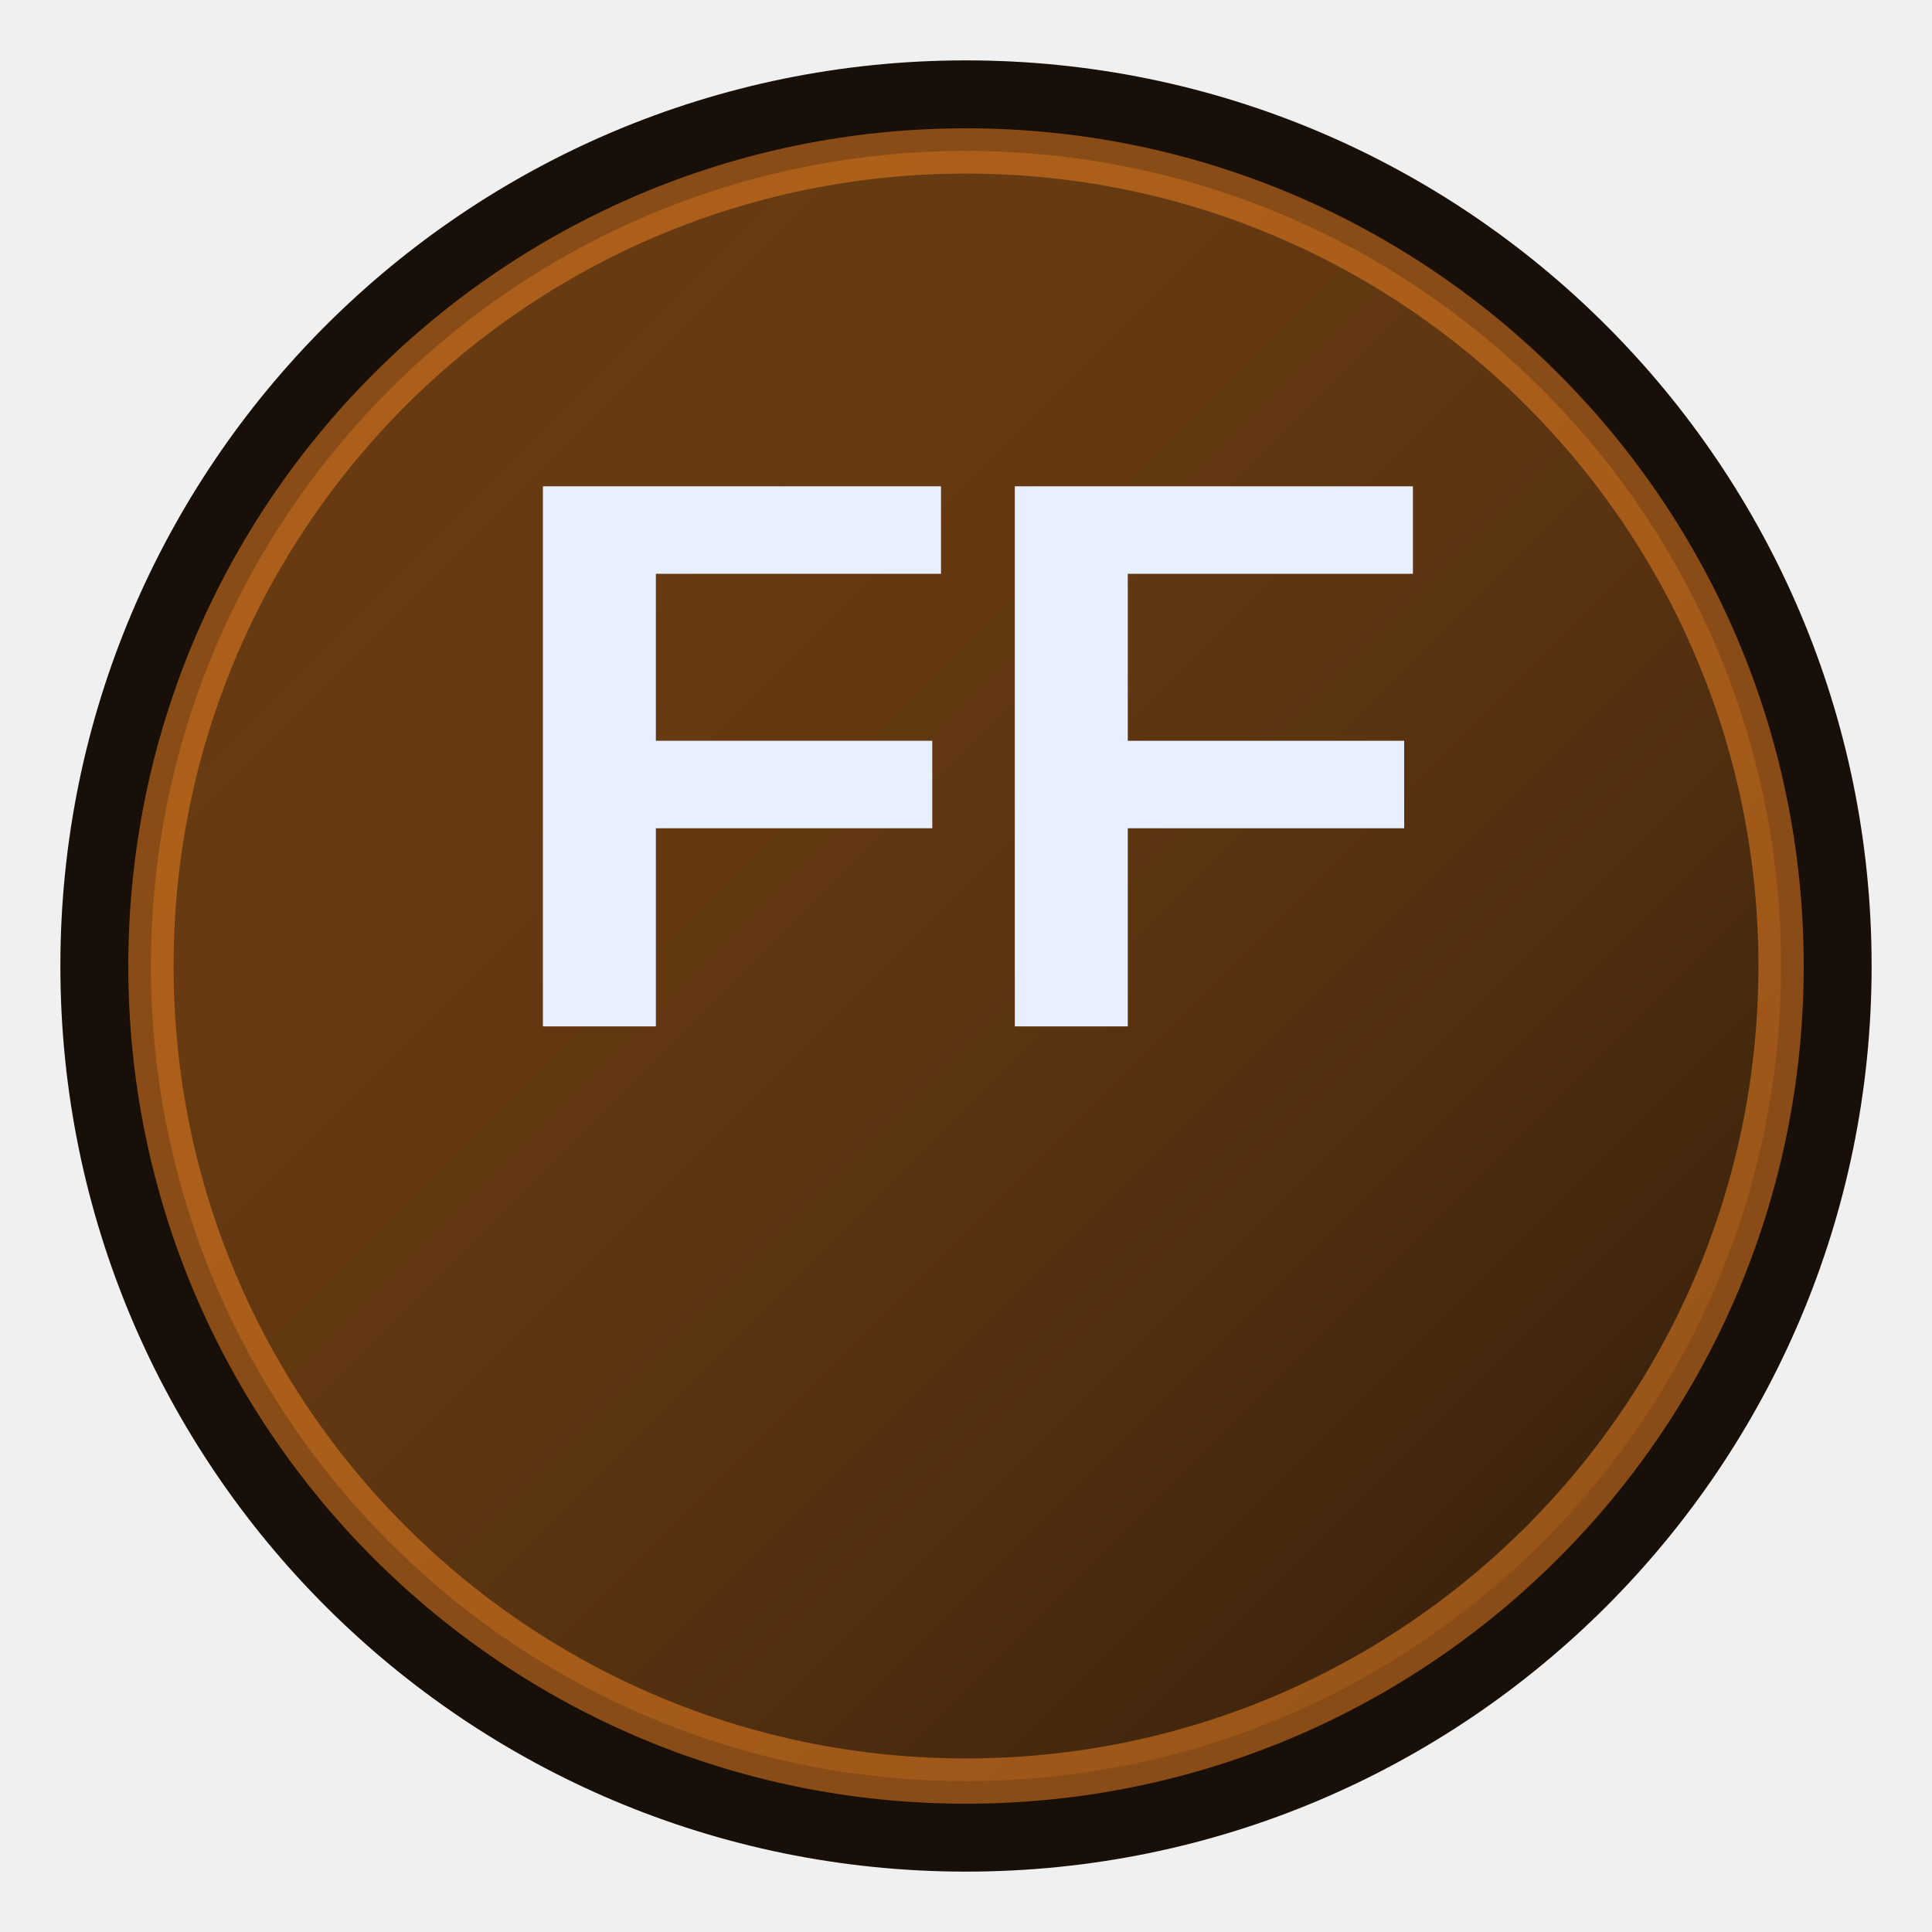
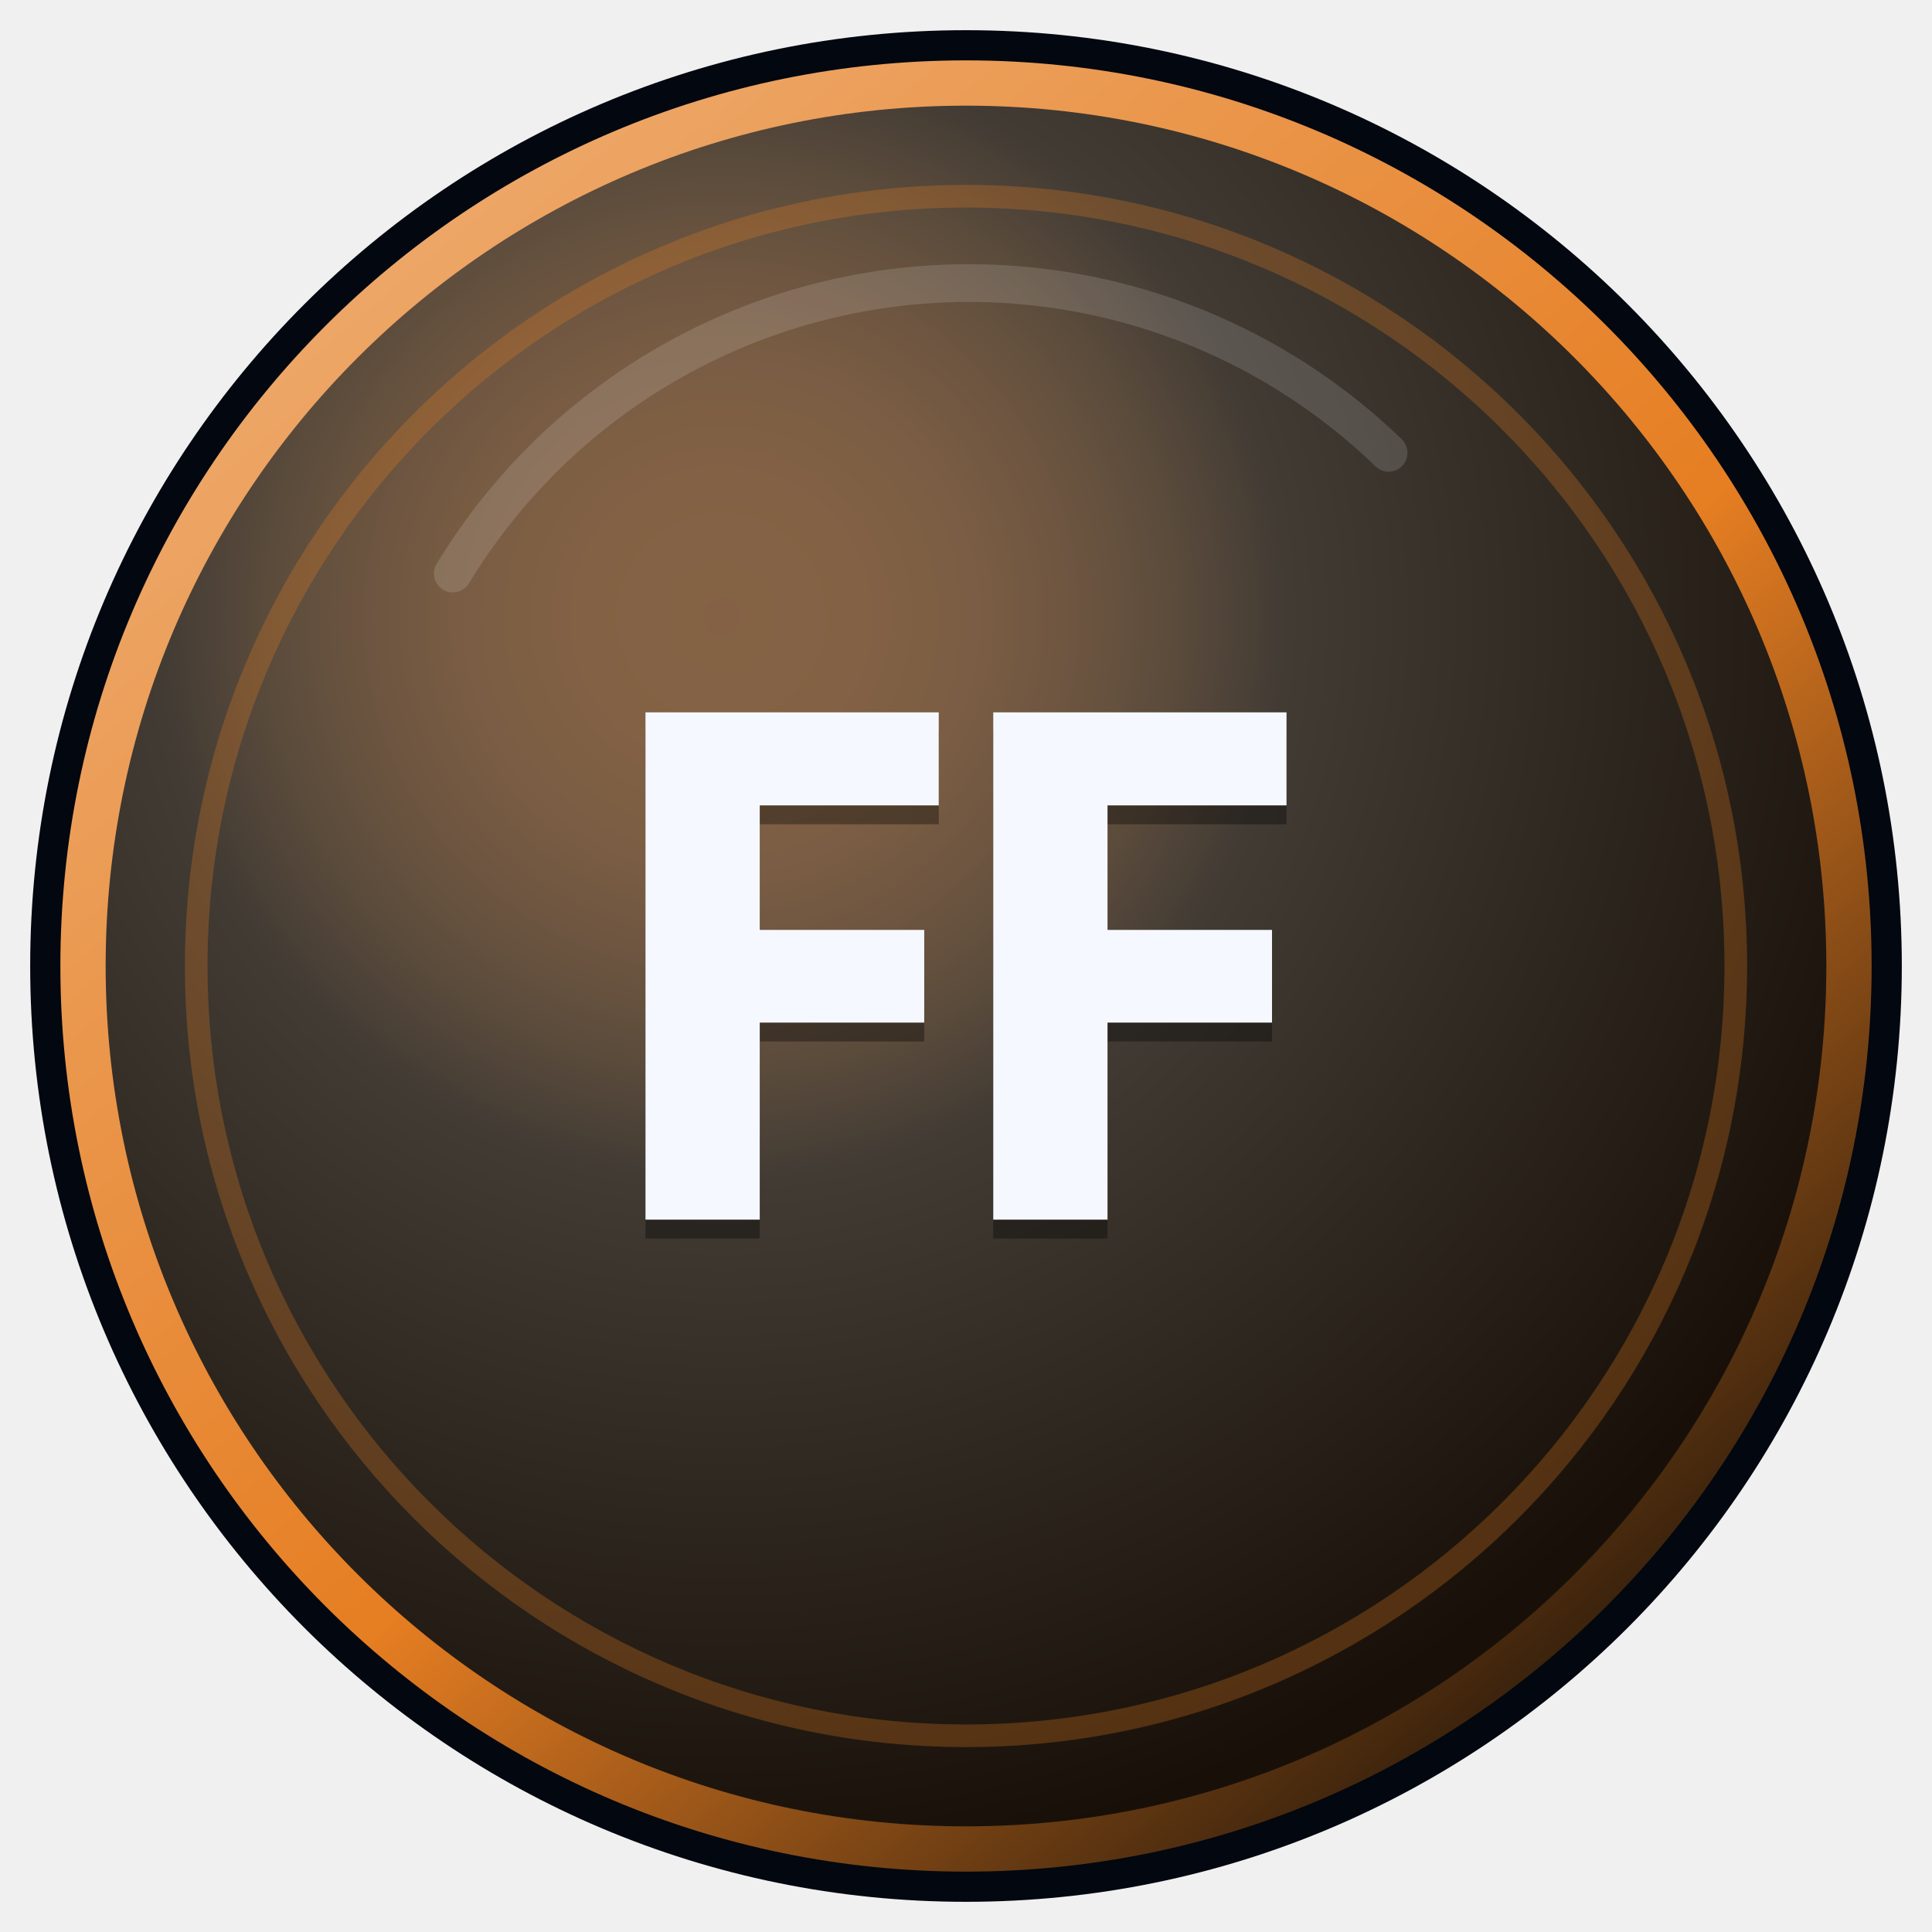
<svg xmlns="http://www.w3.org/2000/svg" viewBox="0 0 128 128" aria-hidden="true">
  <defs>
-     <linearGradient id="g" x1="0" y1="0" x2="128" y2="128" gradientUnits="userSpaceOnUse">
-       <stop offset="0" stop-color="#e67e22" stop-opacity="0.35" />
+     <radialGradient id="fill" cx="36%" cy="30%" r="72%">
+       <stop offset="0" stop-color="#eeab6f" stop-opacity="0.55" />
+       <stop offset="0.45" stop-color="#413b34" />
+       <stop offset="1" stop-color="#181008" />
+     </radialGradient>
+     <linearGradient id="rim" x1="20" y1="12" x2="110" y2="118" gradientUnits="userSpaceOnUse">
+       <stop offset="0" stop-color="#eeab6f" />
+       <stop offset="0.55" stop-color="#e67e22" />
      <stop offset="1" stop-color="#181008" />
    </linearGradient>
  </defs>
-   <circle cx="64" cy="64" r="60" fill="#181008" />
-   <circle cx="64" cy="64" r="54" fill="url(#g)" stroke="#e67e22" stroke-width="3" stroke-opacity="0.55" />
-   <text x="64" y="68" text-anchor="middle" font-family="Segoe UI, Rubik, Arial, sans-serif" font-weight="700" font-size="52" fill="#e8f0ff" letter-spacing="-0.5" textLength="78" lengthAdjust="spacingAndGlyphs">FF</text>
+   <circle cx="64" cy="64" r="62" fill="#03070f" />
+   <circle cx="64" cy="64" r="58.5" fill="url(#fill)" stroke="url(#rim)" stroke-width="3" />
+   <circle cx="64" cy="64" r="51" fill="none" stroke="#e67e22" stroke-opacity="0.28" stroke-width="1.5" />
+   <path d="M30 38 A40 40 0 0 1 92 30" fill="none" stroke="#ffffff" stroke-opacity="0.14" stroke-width="2.5" stroke-linecap="round" />
+   <path d="M62.194 53.359H50.335V61.609H61.233V67.75H50.335V80.805H42.765V47.195H62.194ZM85.235 53.359H73.376V61.609H84.274V67.75H73.376V80.805H65.806V47.195H85.235Z" fill="#000000" fill-opacity="0.35" transform="translate(0 1.25)" />
+   <path d="M62.194 53.359H50.335V61.609H61.233V67.75H50.335V80.805H42.765V47.195H62.194ZM85.235 53.359H73.376V61.609H84.274V67.75H73.376V80.805H65.806V47.195H85.235Z" fill="#f5f8ff" />
</svg>
